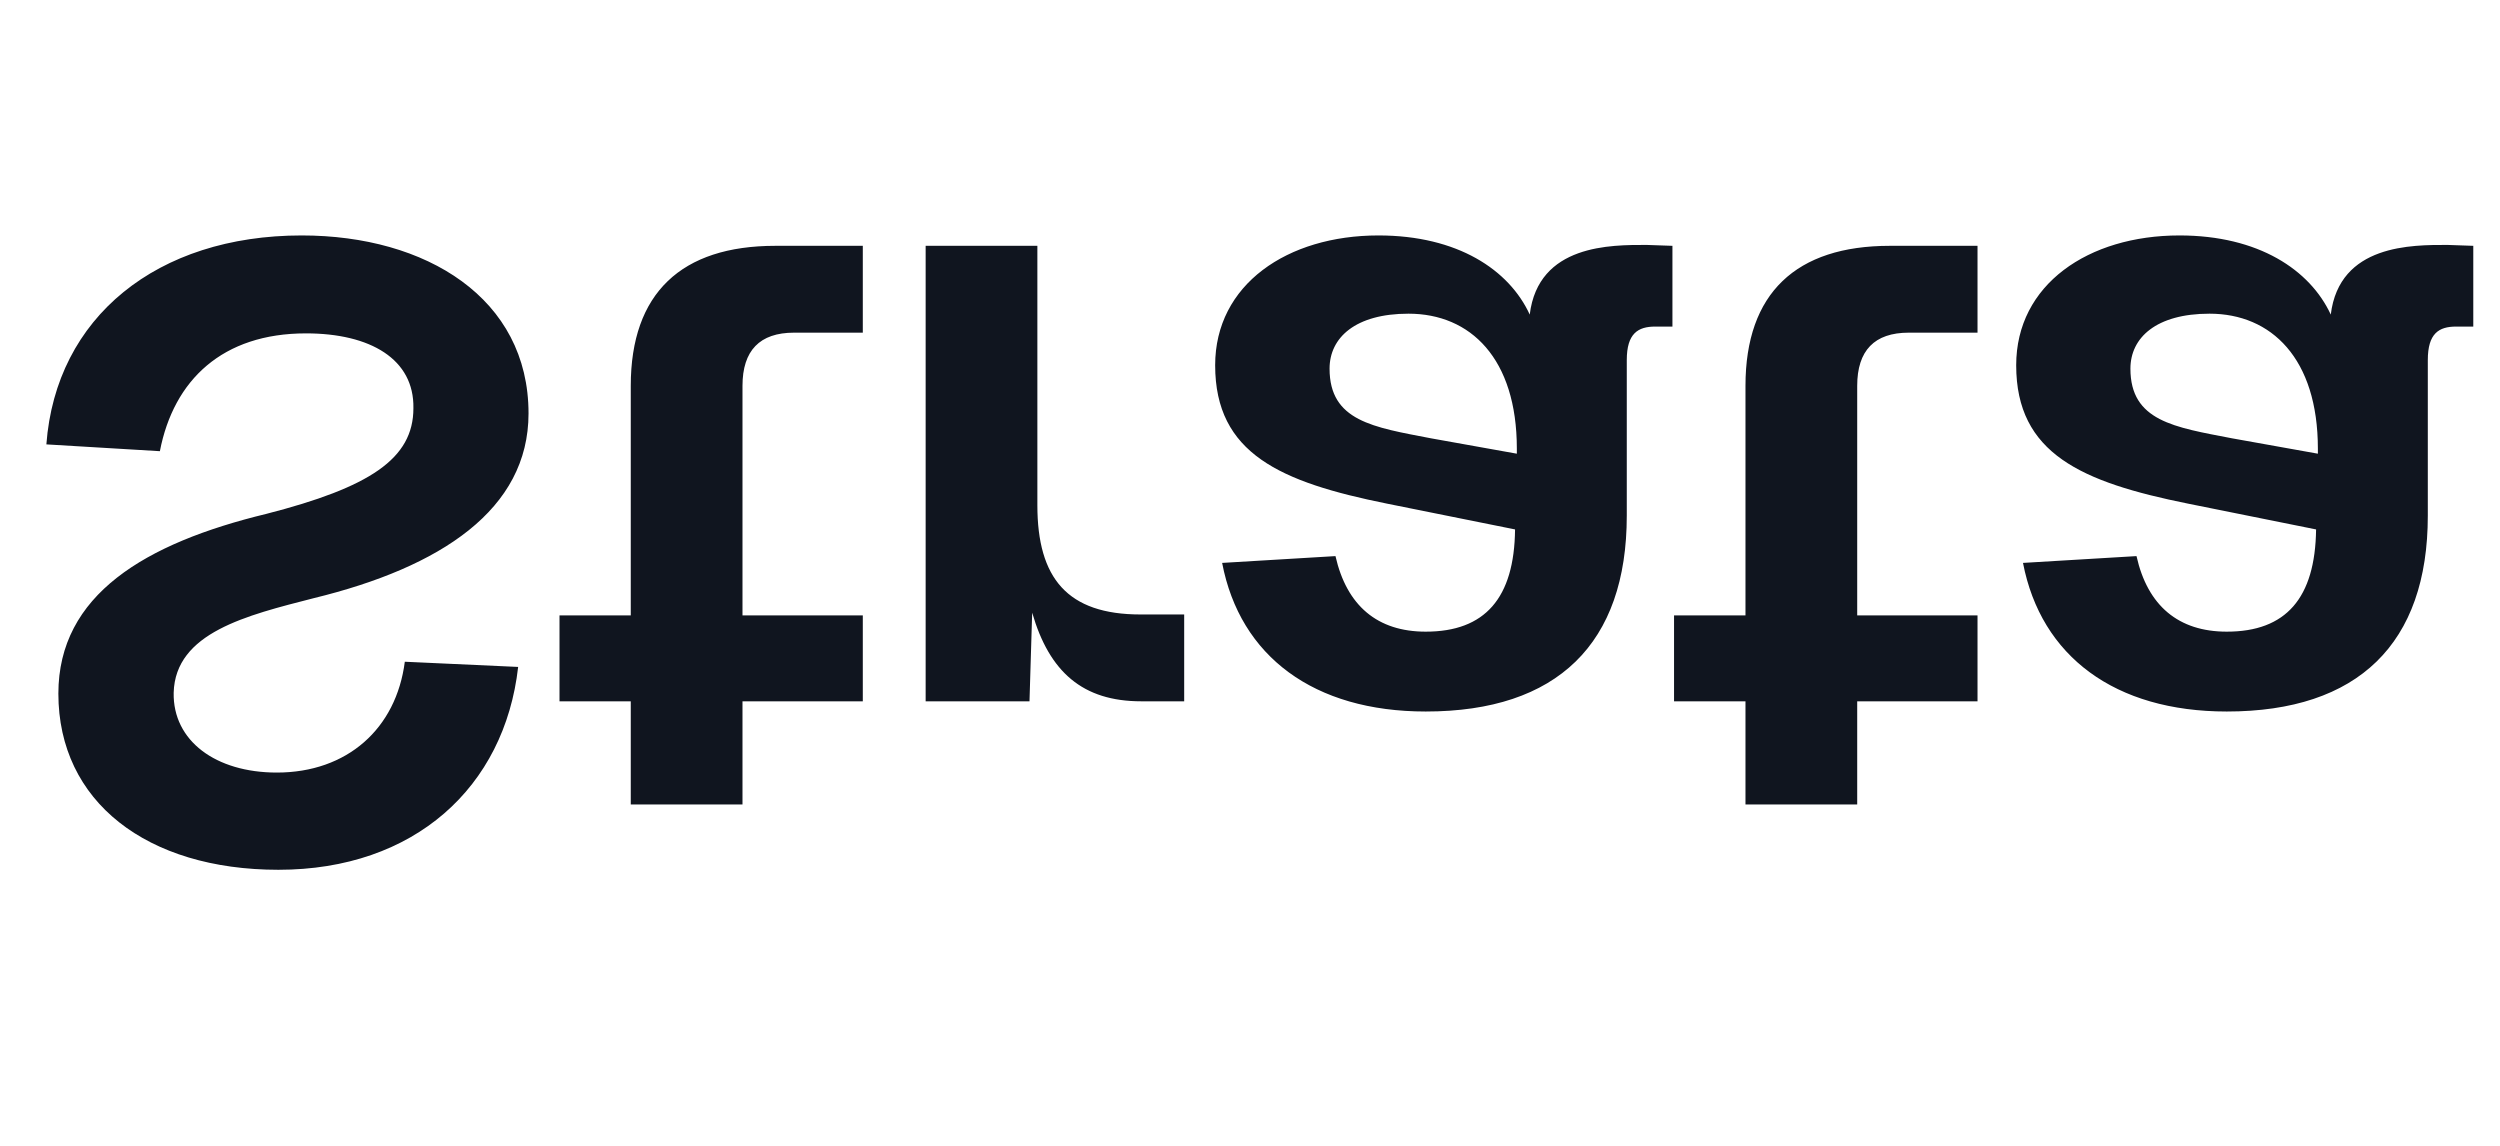
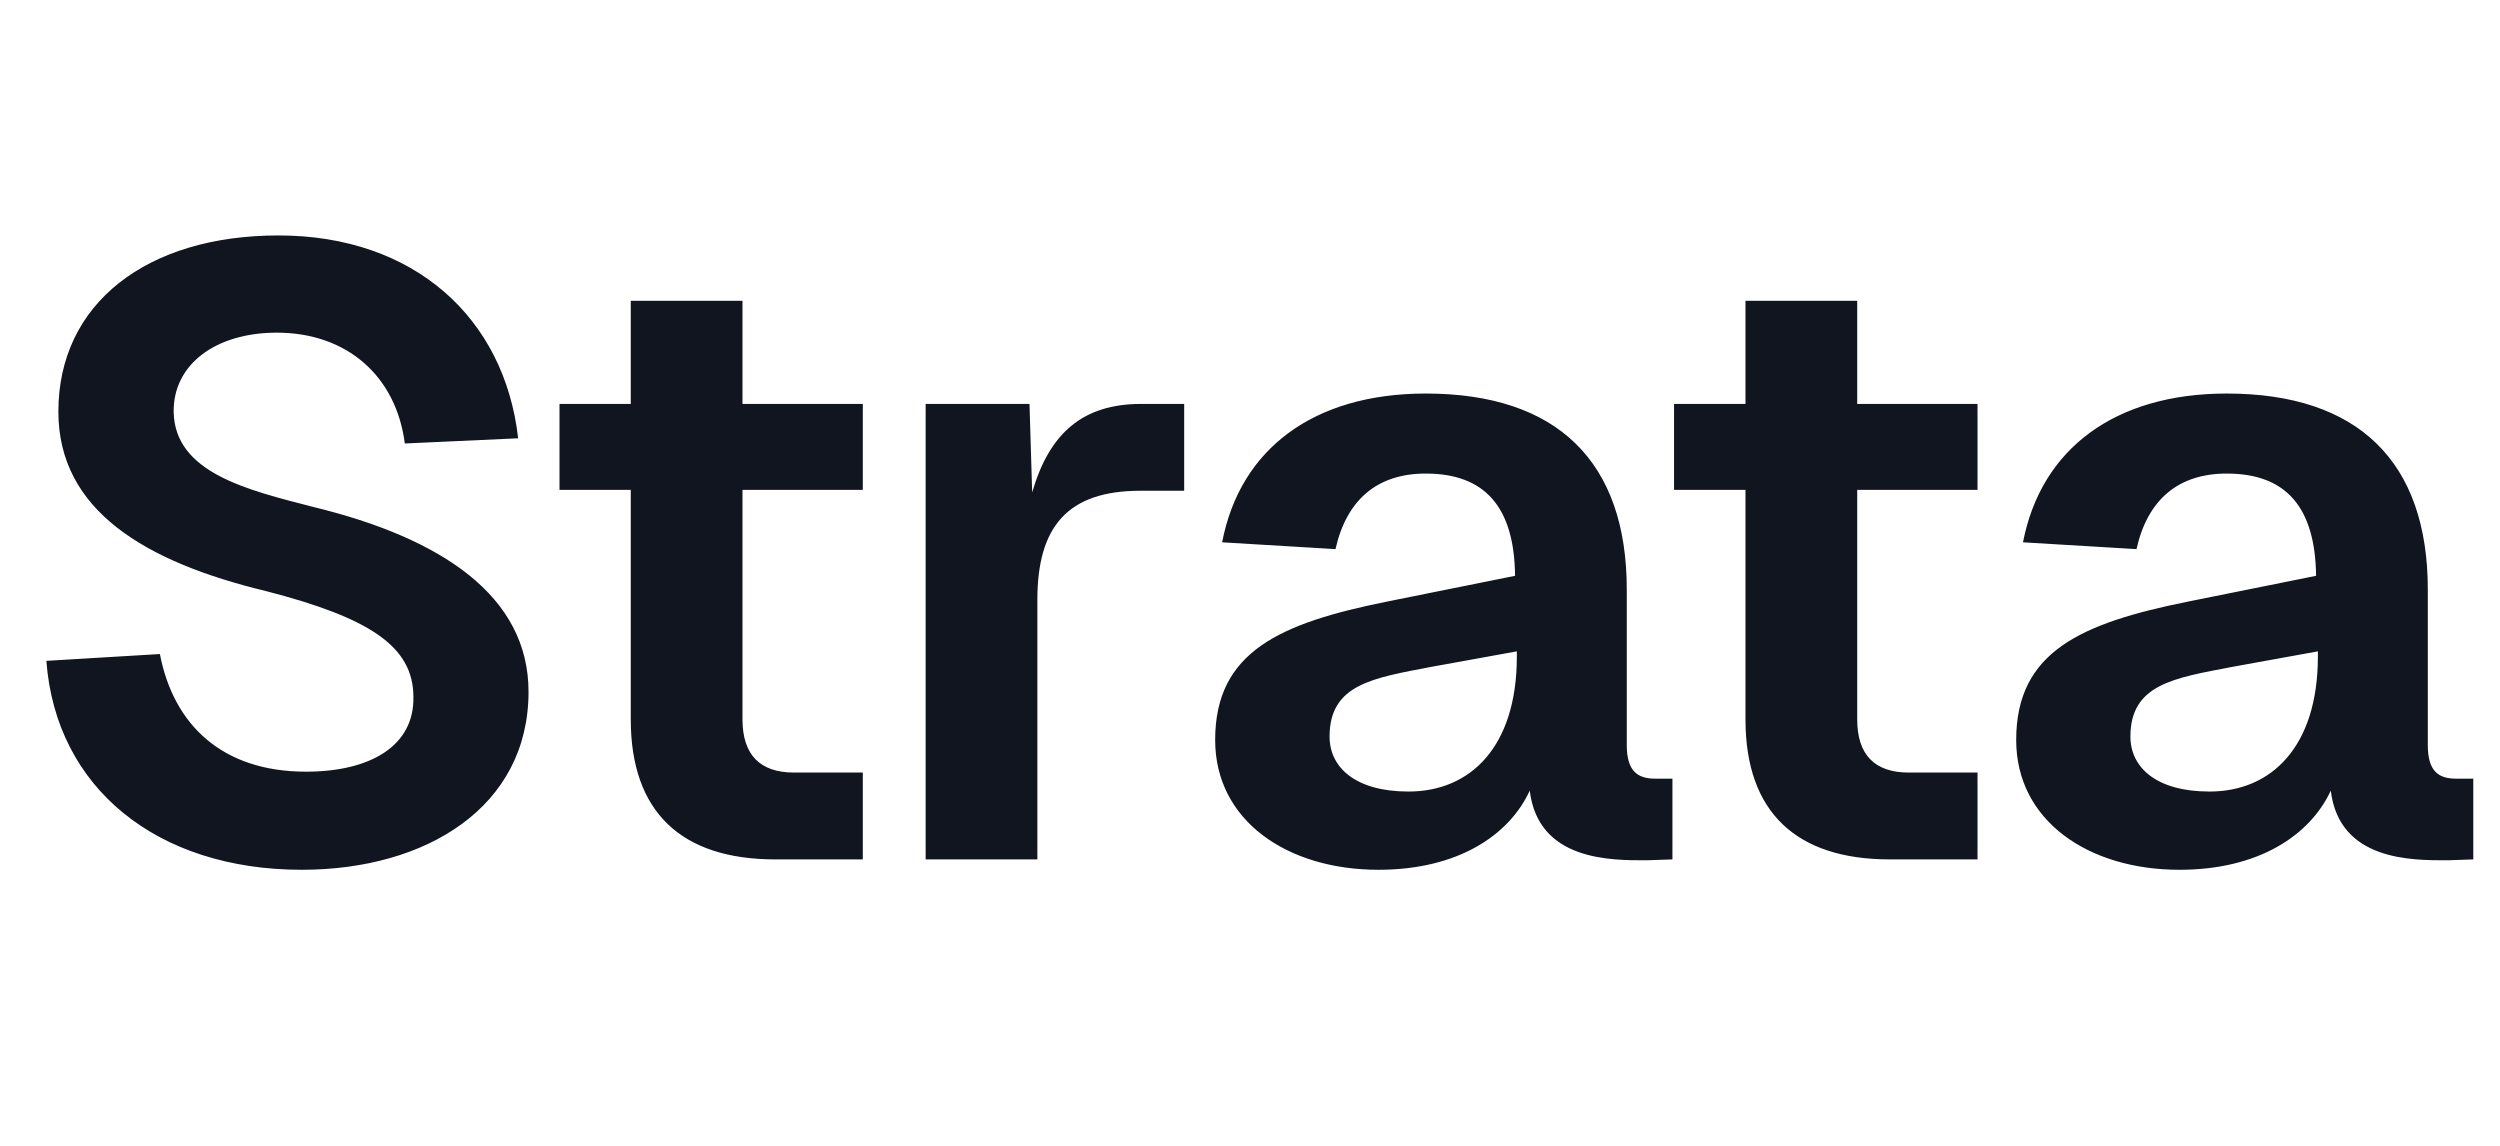
<svg xmlns="http://www.w3.org/2000/svg" viewBox="0 0 139.632 64">
  <g transform="translate(0, 48)">
-     <path d="M8.93-22.80L2.59-23.18C3.12-30.29 8.78-34.85 16.85-34.85C23.81-34.85 29.52-31.34 29.52-24.91C29.52-19.54 24.62-16.32 17.52-14.59C13.78-13.63 9.79-12.67 9.70-9.31C9.65-6.62 12.05-4.85 15.46-4.85C19.39-4.85 22.13-7.30 22.61-11.04L28.94-10.75C28.18-4.03 23.14 0.58 15.55 0.58C8.21 0.58 3.26-3.22 3.26-9.26C3.26-14.78 8.11-17.66 14.88-19.30C20.64-20.78 23.09-22.37 23.09-25.20C23.14-27.94 20.69-29.38 17.09-29.38C12.43-29.38 9.70-26.78 8.93-22.80M35.23-3.07L35.23-8.83L31.25-8.83L31.25-13.63L35.23-13.63L35.23-26.45C35.23-31.63 38.06-34.27 43.30-34.27L48.19-34.27L48.19-29.42L44.35-29.42C42.43-29.42 41.47-28.42 41.47-26.45L41.47-13.63L48.19-13.63L48.19-8.83L41.47-8.83L41.47-3.07M51.70-8.83L51.70-34.27L57.94-34.27L57.94-19.78C57.94-15.70 59.62-13.68 63.70-13.68L66.14-13.68L66.14-8.83L63.74-8.83C60.48-8.83 58.61-10.46 57.65-13.78L57.50-8.83M68.26-16.56L74.59-16.94C75.22-14.16 76.94-12.72 79.63-12.72C82.94-12.72 84.58-14.59 84.62-18.43L77.47-19.87C71.52-21.07 67.87-22.66 67.87-27.60C67.87-32.11 71.90-34.85 76.99-34.85C81.41-34.85 84.29-32.93 85.44-30.43C85.92-34.37 90-34.32 91.97-34.32L93.41-34.27L93.41-29.76L92.45-29.76C91.49-29.76 90.86-29.38 90.86-27.89L90.86-19.20C90.86-12.05 86.98-8.26 79.63-8.26C73.39-8.26 69.26-11.33 68.26-16.56M74.26-27.41C74.26-24.48 76.70-24.14 79.92-23.52L84.72-22.66L84.72-22.94C84.72-27.98 82.13-30.48 78.67-30.48C75.70-30.48 74.26-29.14 74.26-27.41M97.49-3.07L97.49-8.83L93.50-8.83L93.50-13.63L97.49-13.63L97.49-26.45C97.49-31.63 100.32-34.27 105.55-34.27L110.45-34.27L110.45-29.42L106.61-29.42C104.69-29.42 103.73-28.42 103.73-26.45L103.73-13.63L110.45-13.63L110.45-8.83L103.73-8.83L103.73-3.07M112.99-16.56L119.33-16.94C119.95-14.16 121.68-12.72 124.37-12.72C127.68-12.72 129.31-14.59 129.36-18.43L122.21-19.87C116.26-21.07 112.61-22.66 112.61-27.60C112.61-32.11 116.64-34.85 121.73-34.85C126.14-34.85 129.02-32.93 130.18-30.43C130.66-34.37 134.74-34.32 136.70-34.32L138.14-34.27L138.14-29.76L137.18-29.76C136.22-29.76 135.60-29.38 135.60-27.89L135.60-19.20C135.60-12.05 131.71-8.26 124.37-8.26C118.13-8.26 114-11.33 112.99-16.56M118.99-27.41C118.99-24.48 121.44-24.14 124.66-23.52L129.46-22.66L129.46-22.94C129.46-27.98 126.86-30.48 123.41-30.48C120.43-30.48 118.99-29.14 118.99-27.41" fill="#10151F" />
+     <path d="M8.93-11.47L2.59-11.09C3.12-3.98 8.78 0.58 16.85 0.58C23.81 0.58 29.52-2.93 29.52-9.36C29.52-14.74 24.62-17.95 17.52-19.68C13.78-20.64 9.79-21.60 9.70-24.96C9.65-27.65 12.05-29.42 15.46-29.42C19.39-29.42 22.13-26.98 22.61-23.23L28.94-23.52C28.18-30.24 23.14-34.85 15.55-34.85C8.21-34.85 3.26-31.06 3.26-25.01C3.26-19.49 8.11-16.61 14.88-14.98C20.64-13.49 23.09-11.90 23.09-9.07C23.14-6.34 20.69-4.90 17.09-4.90C12.43-4.90 9.70-7.49 8.93-11.47M35.23-31.20L35.23-25.44L31.25-25.44L31.25-20.64L35.23-20.64L35.23-7.82C35.23-2.64 38.06 0 43.30 0L48.19 0L48.19-4.85L44.35-4.85C42.43-4.85 41.47-5.86 41.47-7.82L41.47-20.64L48.19-20.64L48.19-25.44L41.47-25.44L41.47-31.20M51.70-25.44L51.70 0L57.94 0L57.94-14.50C57.94-18.58 59.62-20.59 63.70-20.59L66.14-20.59L66.14-25.44L63.74-25.44C60.48-25.44 58.61-23.81 57.65-20.50L57.50-25.44M68.26-17.71L74.59-17.33C75.22-20.11 76.94-21.55 79.63-21.55C82.94-21.55 84.58-19.68 84.62-15.84L77.47-14.40C71.52-13.20 67.87-11.62 67.87-6.67C67.87-2.16 71.90 0.58 76.99 0.58C81.41 0.58 84.29-1.34 85.44-3.84C85.92 0.10 90 0.05 91.97 0.05L93.41 0L93.41-4.51L92.45-4.51C91.49-4.51 90.86-4.90 90.86-6.38L90.86-15.07C90.86-22.22 86.98-26.02 79.63-26.02C73.39-26.02 69.26-22.94 68.26-17.71M74.26-6.86C74.26-9.79 76.70-10.13 79.92-10.75L84.72-11.62L84.72-11.33C84.72-6.29 82.13-3.79 78.67-3.79C75.70-3.79 74.26-5.14 74.26-6.86M97.49-31.20L97.49-25.44L93.50-25.44L93.50-20.64L97.49-20.64L97.49-7.82C97.49-2.64 100.32 0 105.55 0L110.45 0L110.45-4.85L106.61-4.85C104.69-4.85 103.73-5.86 103.73-7.82L103.73-20.64L110.45-20.64L110.45-25.44L103.73-25.44L103.73-31.20M112.99-17.71L119.33-17.33C119.95-20.11 121.68-21.55 124.37-21.55C127.68-21.55 129.31-19.68 129.36-15.84L122.21-14.40C116.26-13.20 112.61-11.62 112.61-6.67C112.61-2.16 116.64 0.58 121.73 0.58C126.14 0.58 129.02-1.34 130.18-3.84C130.66 0.10 134.74 0.05 136.70 0.05L138.14 0L138.14-4.51L137.18-4.51C136.22-4.51 135.60-4.90 135.60-6.38L135.60-15.07C135.60-22.22 131.71-26.02 124.37-26.02C118.13-26.02 114-22.94 112.99-17.71M118.99-6.86C118.99-9.79 121.44-10.13 124.66-10.75L129.46-11.62L129.46-11.33C129.46-6.29 126.86-3.79 123.41-3.79C120.43-3.79 118.99-5.14 118.99-6.86" fill="#10151F" />
  </g>
</svg>
